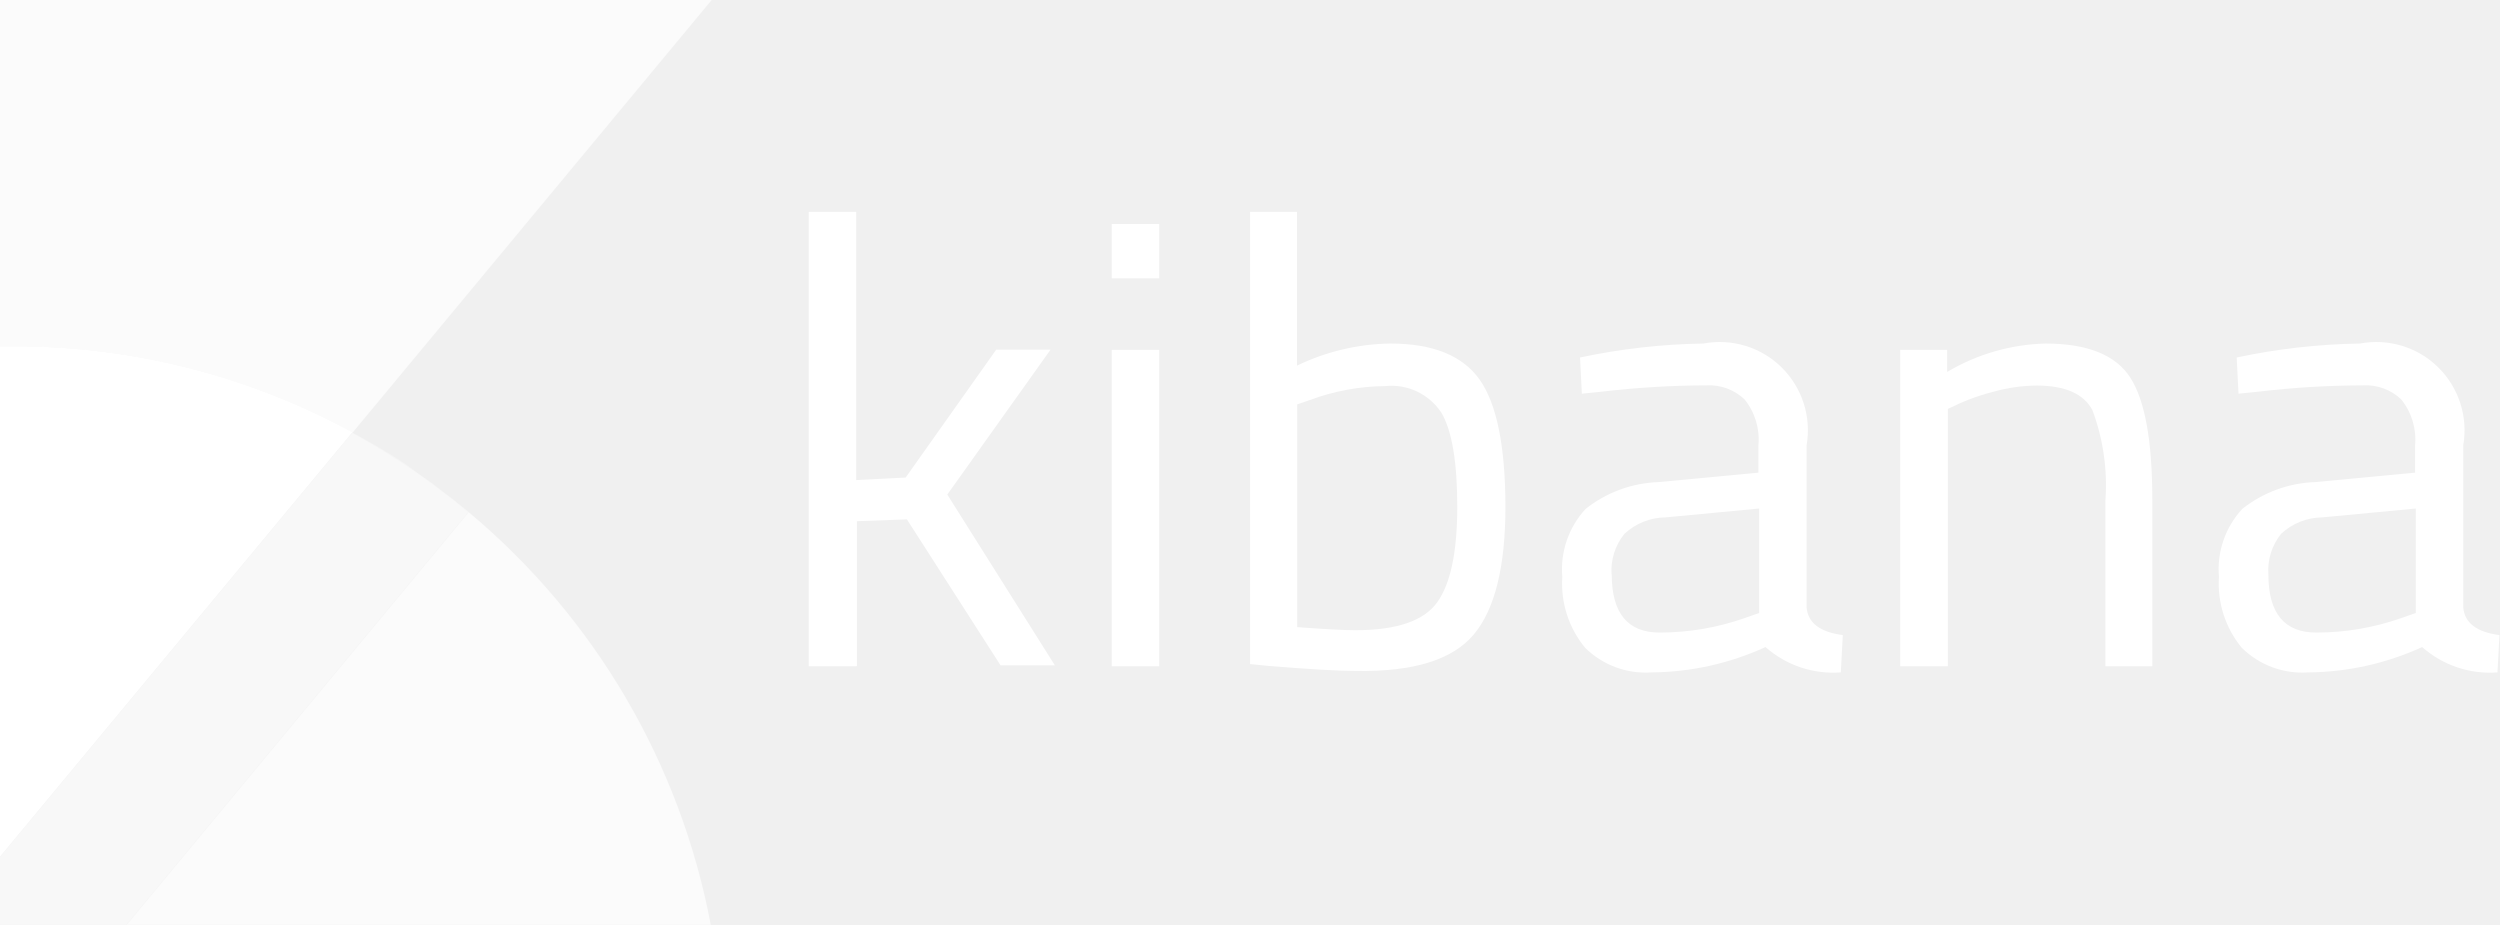
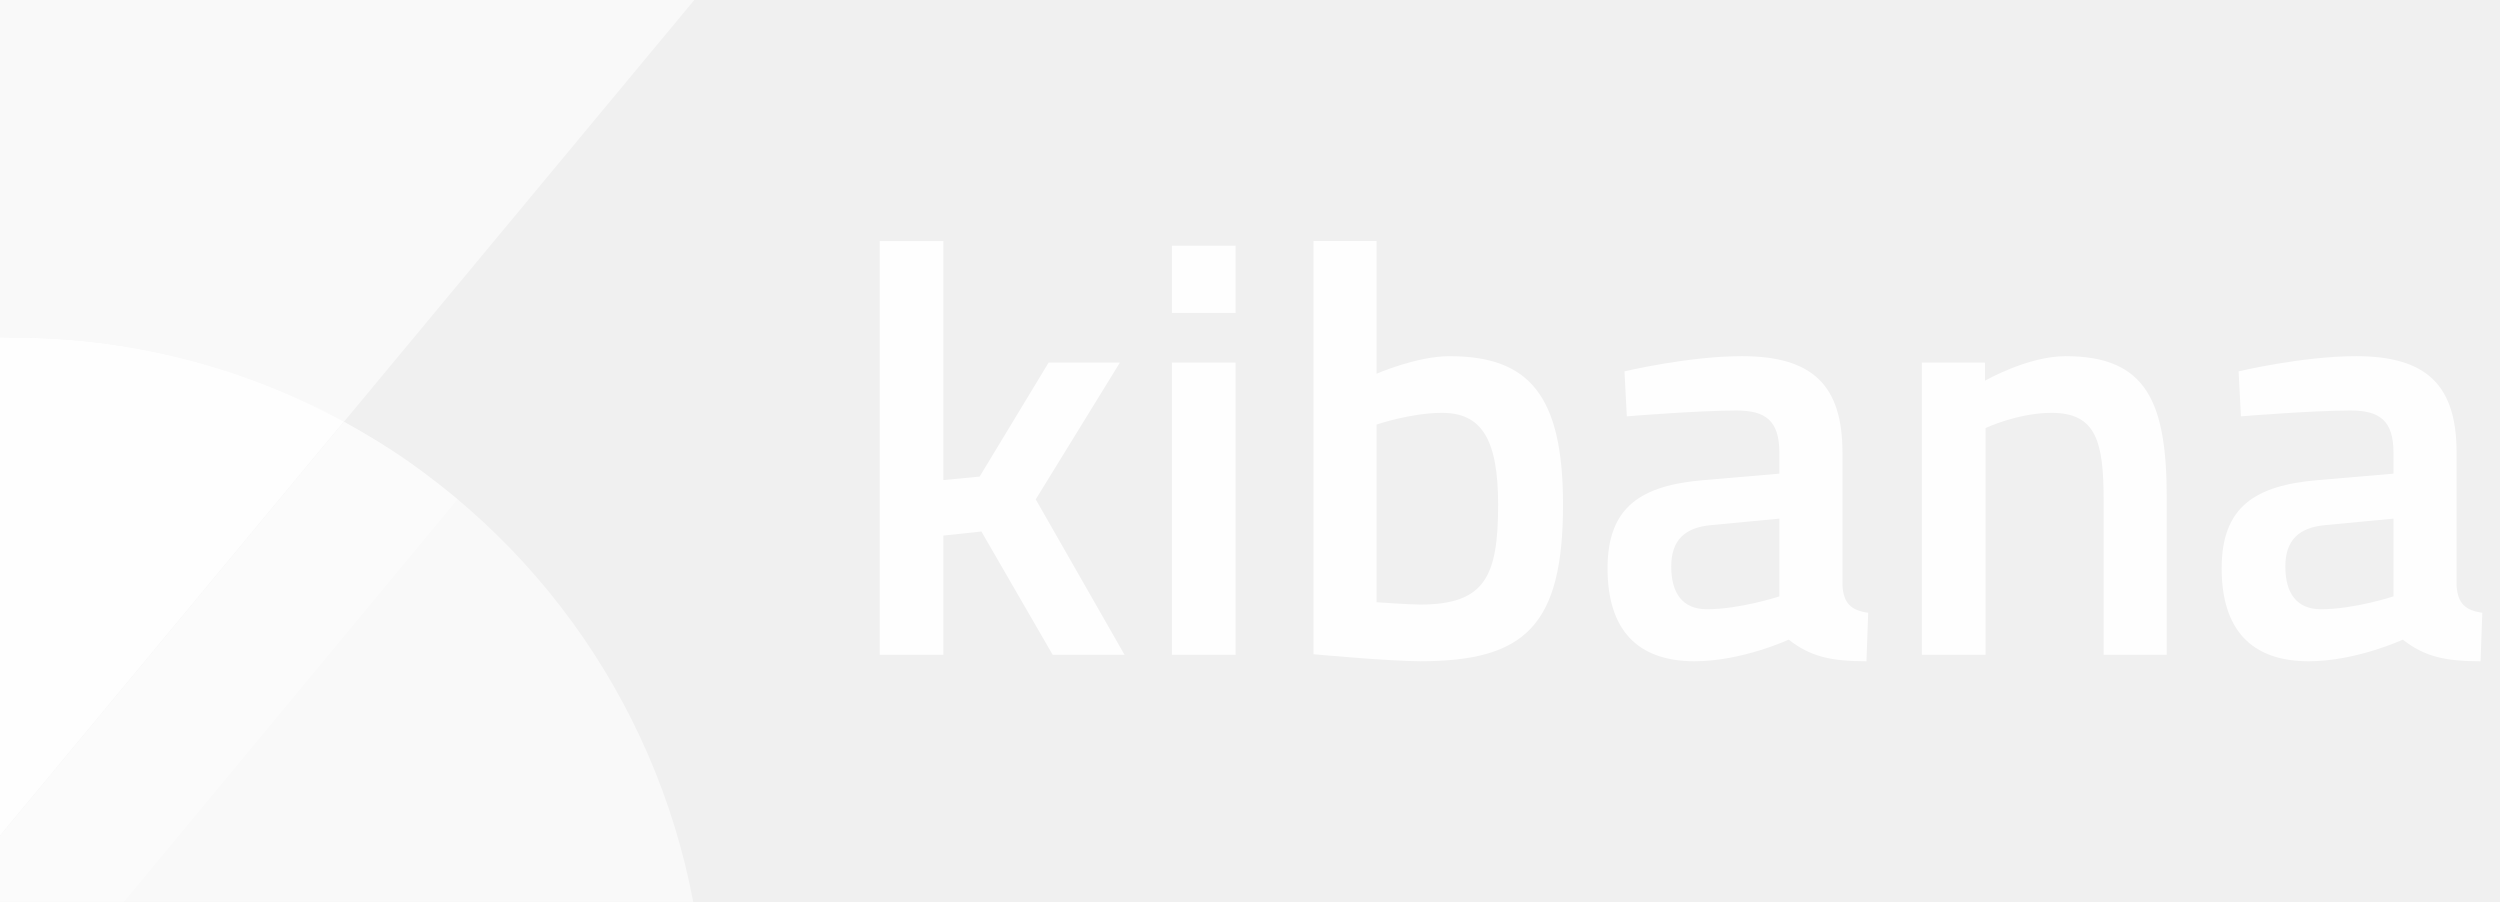
- <svg xmlns="http://www.w3.org/2000/svg" id="Layer_1" data-name="Layer 1" viewBox="0 0 138.05 51.07">
-   <defs>
-     <style>.cls-1,.cls-2,.cls-3{fill:#fff;}.cls-1{opacity:0.7;}.cls-2{opacity:0.5;}</style>
+ <svg xmlns="http://www.w3.org/2000/svg" id="Layer_1" data-name="Layer 1" viewBox="0 0 141.37 51" version="1.1">
+   <defs id="defs3">
+     <style id="style5">.cls-1,.cls-2,.cls-3,.cls-4{fill:#fff;}.cls-1{opacity:0.6;}.cls-2{opacity:0.4;}.cls-3{opacity:0.9;}</style>
  </defs>
-   <path class="cls-1" d="M428.39,278.44l19.83-23.89H408.92v19.13l0.74,0A39,39,0,0,1,428.39,278.44Z" transform="translate(-408.92 -254.55)" />
-   <polygon class="cls-1" points="0 47.34 0 47.34 19.47 23.89 0 47.34" />
-   <path class="cls-1" d="M433.46,281.75l0.55,0.42Z" transform="translate(-408.92 -254.55)" />
-   <path class="cls-1" d="M432,280.64l0.31,0.22Z" transform="translate(-408.92 -254.55)" />
-   <path class="cls-1" d="M434.8,282.83l-18.89,22.79h32.26A39.14,39.14,0,0,0,434.8,282.83Z" transform="translate(-408.92 -254.55)" />
-   <path class="cls-2" d="M431.77,280.51c-1.36-1-3.38-2.07-3.38-2.07a39.24,39.24,0,0,1,3.57,2.21Z" transform="translate(-408.92 -254.55)" />
-   <path class="cls-2" d="M434.8,282.82s-0.3-.25-0.79-0.64l0.79,0.65h0Z" transform="translate(-408.92 -254.55)" />
-   <path class="cls-2" d="M432.27,280.87c0.41,0.29.8,0.58,1.2,0.89Z" transform="translate(-408.92 -254.55)" />
-   <path class="cls-2" d="M434,282.18l-0.55-.42c-0.39-.3-0.79-0.6-1.2-0.89l-0.31-.22a39.24,39.24,0,0,0-3.57-2.21l-19.47,23.45v3.73h7l18.89-22.79Z" transform="translate(-408.92 -254.55)" />
-   <path class="cls-3" d="M409.65,273.67l-0.74,0v28.2l19.47-23.45A39,39,0,0,0,409.65,273.67Z" transform="translate(-408.92 -254.55)" />
-   <path class="cls-3" d="M456.2,291.34h-2.62V266.25h2.62v14.81l2.73-.14,5-7.06h3l-5.7,8,5.94,9.43h-3L459,283.23l-2.76.1v8Z" transform="translate(-408.92 -254.55)" />
-   <path class="cls-3" d="M470.31,269.92v-3h2.62v3h-2.62Zm0,21.42V273.87h2.62v17.47h-2.62Z" transform="translate(-408.92 -254.55)" />
-   <path class="cls-3" d="M485.69,273.52q3.53,0,4.94,2t1.42,7q0,5-1.76,7.08t-6.48,2q-1.47,0-4.86-.28l-1-.1V266.25h2.59v8.49A12.25,12.25,0,0,1,485.69,273.52Zm-1.92,15.83q3.42,0,4.52-1.55t1.1-5.26q0-3.7-.87-5.19a3.3,3.3,0,0,0-3.11-1.48,12.22,12.22,0,0,0-4.16.77l-0.7.24v12.3Q482.82,289.35,483.76,289.35Z" transform="translate(-408.92 -254.55)" />
-   <path class="cls-3" d="M508.68,279.14v8.94q0.1,1.29,2,1.54l-0.11,2.06a5.64,5.64,0,0,1-4.16-1.4,15.37,15.37,0,0,1-6.29,1.4,4.75,4.75,0,0,1-3.67-1.36,5.56,5.56,0,0,1-1.26-3.91,4.91,4.91,0,0,1,1.29-3.76,6.86,6.86,0,0,1,4.05-1.48l5.49-.52v-1.5a3.52,3.52,0,0,0-.77-2.55,2.83,2.83,0,0,0-2.1-.77,50.35,50.35,0,0,0-5.8.35l-1.08.11-0.1-2a35.25,35.25,0,0,1,6.81-.77A4.87,4.87,0,0,1,508.68,279.14Zm-10.76,7.13q0,3.22,2.66,3.21a14.13,14.13,0,0,0,4.68-.8l0.8-.28v-5.77l-5.17.49a3.37,3.37,0,0,0-2.27.91A3.21,3.21,0,0,0,497.91,286.27Z" transform="translate(-408.92 -254.55)" />
-   <path class="cls-3" d="M516.47,291.34h-2.62V273.87h2.59v1.22a11.17,11.17,0,0,1,5.42-1.57q3.49,0,4.7,1.89t1.21,6.71v9.22h-2.59v-9.15a11.81,11.81,0,0,0-.72-5q-0.72-1.34-3.06-1.35a9.13,9.13,0,0,0-2.36.33,11.82,11.82,0,0,0-1.9.65l-0.66.31v14.19Z" transform="translate(-408.92 -254.55)" />
-   <path class="cls-3" d="M544.94,279.14v8.94q0.1,1.29,2,1.54l-0.11,2.06a5.64,5.64,0,0,1-4.16-1.4,15.37,15.37,0,0,1-6.29,1.4,4.75,4.75,0,0,1-3.67-1.36,5.56,5.56,0,0,1-1.26-3.91,4.91,4.91,0,0,1,1.29-3.76,6.86,6.86,0,0,1,4.05-1.48l5.49-.52v-1.5a3.52,3.52,0,0,0-.77-2.55,2.83,2.83,0,0,0-2.1-.77,50.35,50.35,0,0,0-5.8.35l-1.08.11-0.1-2a35.25,35.25,0,0,1,6.81-.77A4.87,4.87,0,0,1,544.94,279.14Zm-10.76,7.13q0,3.22,2.66,3.21a14.13,14.13,0,0,0,4.68-.8l0.8-.28v-5.77l-5.17.49a3.37,3.37,0,0,0-2.27.91A3.21,3.21,0,0,0,534.18,286.27Z" transform="translate(-408.92 -254.55)" />
+   <path class="cls-1" d="M409.68,273.59a38.94,38.94,0,0,1,18.71,4.76L448.2,254.5H408.94v19.11Z" transform="translate(-408.94 -254.5)" id="path9" />
+   <path class="cls-1" d="M428.39,278.35l-19.45,23.42v3.73h39.2A39.2,39.2,0,0,0,428.39,278.35Z" transform="translate(-408.94 -254.5)" id="path11" />
+   <path class="cls-2" d="M428.39,278.35l-19.45,23.42v3.73h7l18.87-22.77s-1.25-1.06-3-2.3C430.41,279.46,428.39,278.35,428.39,278.35Z" transform="translate(-408.94 -254.5)" id="path13" />
+   <path class="cls-3" d="M409.68,273.59l-0.74,0v28.17l19.45-23.42A38.94,38.94,0,0,0,409.68,273.59Z" transform="translate(-408.94 -254.5)" id="path15" />
+   <g style="font-style:normal;font-weight:normal;font-size:33.049px;line-height:125%;font-family:sans-serif;letter-spacing:0px;word-spacing:0px;fill:#ffffff;fill-opacity:0.925;stroke:none;stroke-width:1px;stroke-linecap:butt;stroke-linejoin:miter;stroke-opacity:1" id="text4159" transform="translate(0,-13.50976)">
+     <path d="m 53.347,50.538 0,-6.742 2.148,-0.231 4.032,6.973 4.065,0 -5.023,-8.791 4.759,-7.733 -4.032,0 -3.9,6.445 -2.049,0.198 0,-13.517 -3.602,0 0,23.399 3.602,0 z" style="font-style:normal;font-variant:normal;font-weight:600;font-stretch:normal;font-family:Titillium;-inkscape-font-specification:'Titillium Semi-Bold';fill:#ffffff;fill-opacity:0.925" id="path4891" />
+     <path d="m 66.269,50.538 3.602,0 0,-16.525 -3.602,0 0,16.525 z m 0,-19.334 3.602,0 0,-3.801 -3.602,0 0,3.801 z" style="font-style:normal;font-variant:normal;font-weight:600;font-stretch:normal;font-family:Titillium;-inkscape-font-specification:'Titillium Semi-Bold';fill:#ffffff;fill-opacity:0.925" id="path4893" />
+     <path d="m 81.974,33.65 c -1.851,0 -4.131,0.991 -4.131,0.991 l 0,-7.502 -3.569,0 0,23.366 c 0,0 4.296,0.397 6.048,0.397 5.916,0 8.064,-2.016 8.064,-8.857 0,-6.18 -1.917,-8.394 -6.412,-8.394 z M 80.321,47.696 c -0.661,0 -2.479,-0.132 -2.479,-0.132 l 0,-10.047 c 0,0 1.95,-0.661 3.701,-0.661 2.214,0 3.173,1.454 3.173,5.189 0,4.032 -0.727,5.651 -4.396,5.651 z" style="font-style:normal;font-variant:normal;font-weight:600;font-stretch:normal;font-family:Titillium;-inkscape-font-specification:'Titillium Semi-Bold';fill:#ffffff;fill-opacity:0.925" id="path4895" />
+     <path d="m 104.188,39.103 c 0,-3.768 -1.652,-5.453 -5.684,-5.453 -3.041,0 -6.643,0.859 -6.643,0.859 l 0.132,2.545 c 0,0 3.999,-0.33 6.213,-0.33 1.619,0 2.413,0.562 2.413,2.38 l 0,1.19 -4.263,0.364 c -3.536,0.297 -5.453,1.487 -5.453,4.99 0,3.437 1.652,5.255 4.924,5.255 2.677,0 5.321,-1.223 5.321,-1.223 1.223,0.958 2.38,1.223 4.396,1.223 l 0.099,-2.743 c -0.958,-0.132 -1.388,-0.529 -1.454,-1.52 l 0,-7.535 z m -3.569,3.735 0,4.396 c 0,0 -2.214,0.727 -4.098,0.727 -1.388,0 -2.016,-0.925 -2.016,-2.413 0,-1.487 0.76,-2.214 2.28,-2.346 l 3.834,-0.364 z" style="font-style:normal;font-variant:normal;font-weight:600;font-stretch:normal;font-family:Titillium;-inkscape-font-specification:'Titillium Semi-Bold';fill:#ffffff;fill-opacity:0.925" id="path4897" />
+     <path d="m 112.28,50.538 0,-12.823 c 0,0 1.818,-0.859 3.735,-0.859 2.512,0 2.941,1.619 2.941,4.924 l 0,8.758 3.569,0 0,-8.857 c 0,-5.42 -1.124,-8.031 -5.717,-8.031 -2.148,0 -4.561,1.388 -4.561,1.388 l 0,-1.025 -3.569,0 0,16.525 3.602,0 z" style="font-style:normal;font-variant:normal;font-weight:600;font-stretch:normal;font-family:Titillium;-inkscape-font-specification:'Titillium Semi-Bold';fill:#ffffff;fill-opacity:0.925" id="path4899" />
+     <path d="m 138.915,39.103 c 0,-3.768 -1.652,-5.453 -5.684,-5.453 -3.041,0 -6.643,0.859 -6.643,0.859 l 0.132,2.545 c 0,0 3.999,-0.33 6.213,-0.33 1.619,0 2.413,0.562 2.413,2.38 l 0,1.19 -4.263,0.364 c -3.536,0.297 -5.453,1.487 -5.453,4.99 0,3.437 1.652,5.255 4.924,5.255 2.677,0 5.321,-1.223 5.321,-1.223 1.223,0.958 2.38,1.223 4.396,1.223 l 0.099,-2.743 c -0.958,-0.132 -1.388,-0.529 -1.454,-1.52 l 0,-7.535 z m -3.569,3.735 0,4.396 c 0,0 -2.214,0.727 -4.098,0.727 -1.388,0 -2.016,-0.925 -2.016,-2.413 0,-1.487 0.76,-2.214 2.28,-2.346 l 3.834,-0.364 z" style="font-style:normal;font-variant:normal;font-weight:600;font-stretch:normal;font-family:Titillium;-inkscape-font-specification:'Titillium Semi-Bold';fill:#ffffff;fill-opacity:0.925" id="path4901" />
+   </g>
</svg>
